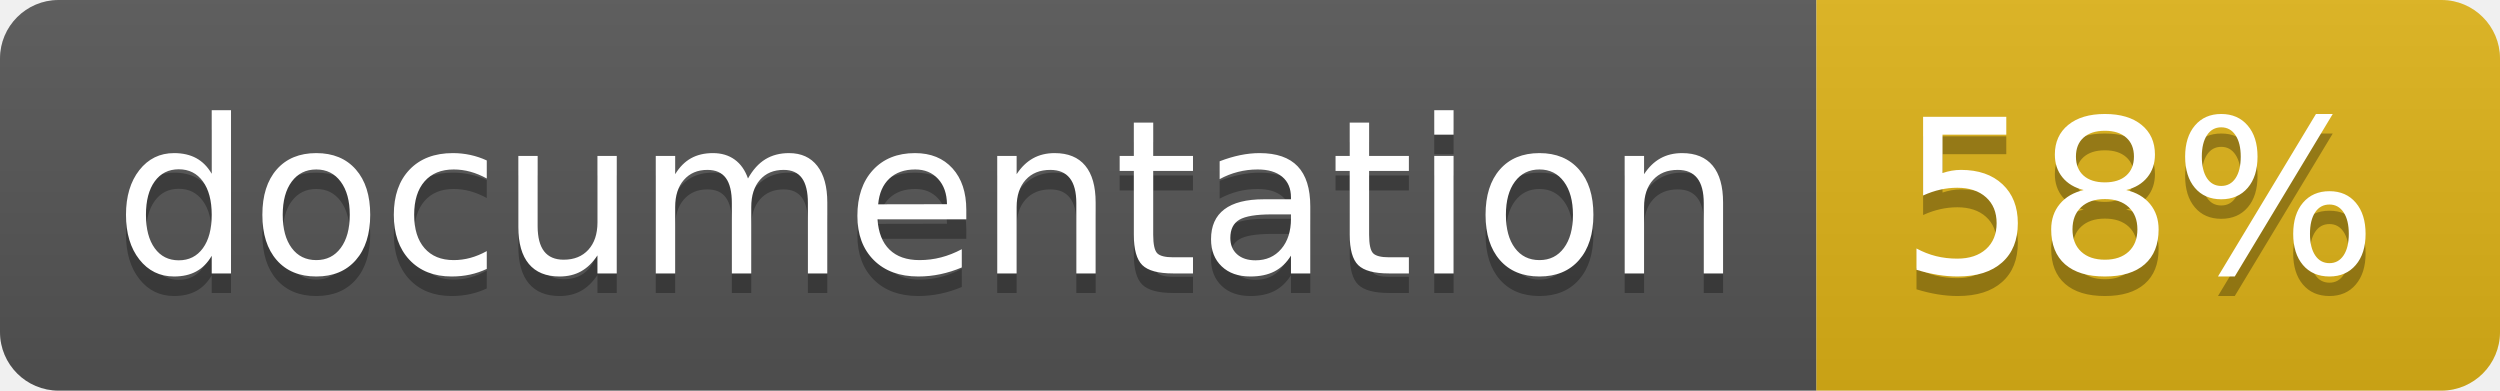
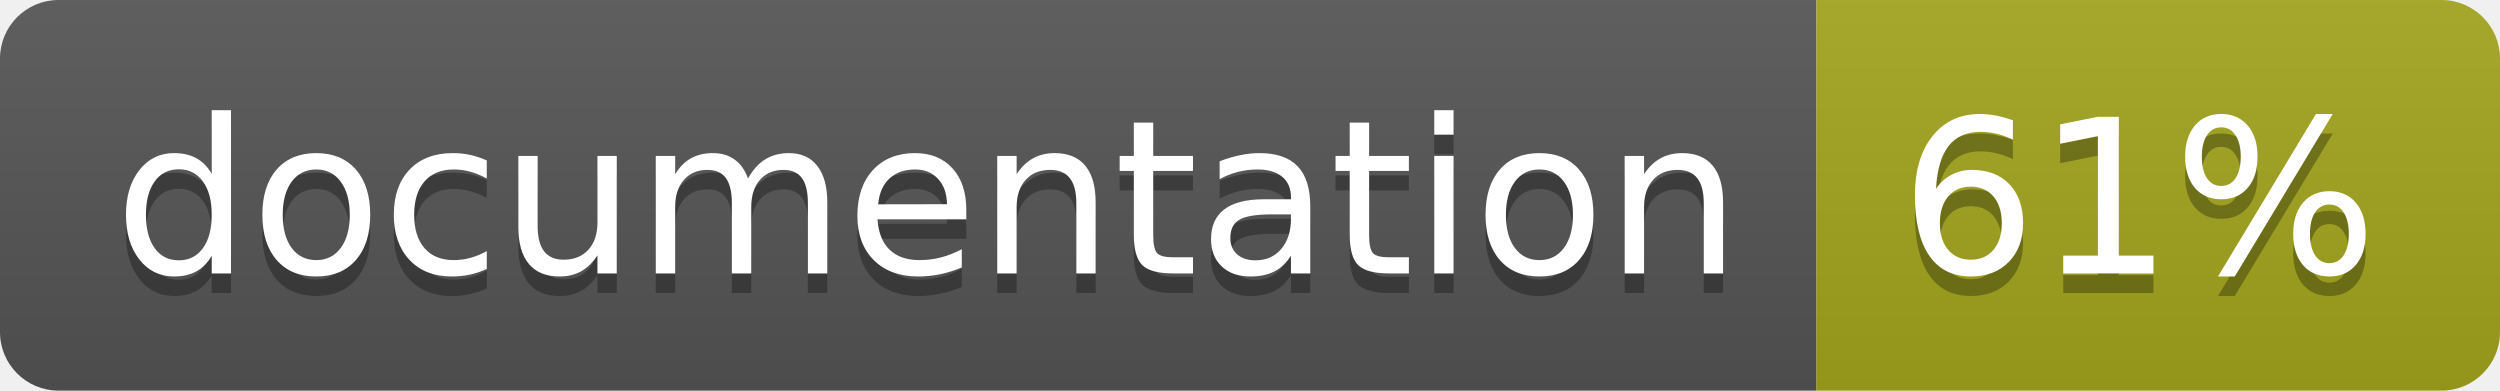
<svg xmlns="http://www.w3.org/2000/svg" width="128" height="20">
  <linearGradient id="b" x2="0" y2="100%">
    <stop offset="0" stop-color="#bbb" stop-opacity=".1" />
    <stop offset="1" stop-opacity=".1" />
  </linearGradient>
  <clipPath id="a">
    <rect width="128" height="20" rx="3" fill="#fff" />
  </clipPath>
  <g clip-path="url(#a)">
    <path fill="#555" d="M0 0h93v20H0z" />
-     <path fill="#dfb317" d="M93 0h35v20H93z" />
+     <path fill="#a4a61d" d="M93 0h35v20H93z" />
    <path fill="url(#b)" d="M0 0h128v20H0z" />
  </g>
  <g fill="#fff" text-anchor="middle" font-family="DejaVu Sans,Verdana,Geneva,sans-serif" font-size="110">
    <text x="475" y="150" fill="#010101" fill-opacity=".3" transform="scale(.1)" textLength="830">
      documentation
    </text>
    <text x="475" y="140" transform="scale(.1)" textLength="830">
      documentation
    </text>
    <text x="1095" y="150" fill="#010101" fill-opacity=".3" transform="scale(.1)" textLength="250">
-       58%
+       61%
    </text>
    <text x="1095" y="140" transform="scale(.1)" textLength="250">
-       58%
+       61%
    </text>
  </g>
</svg>
